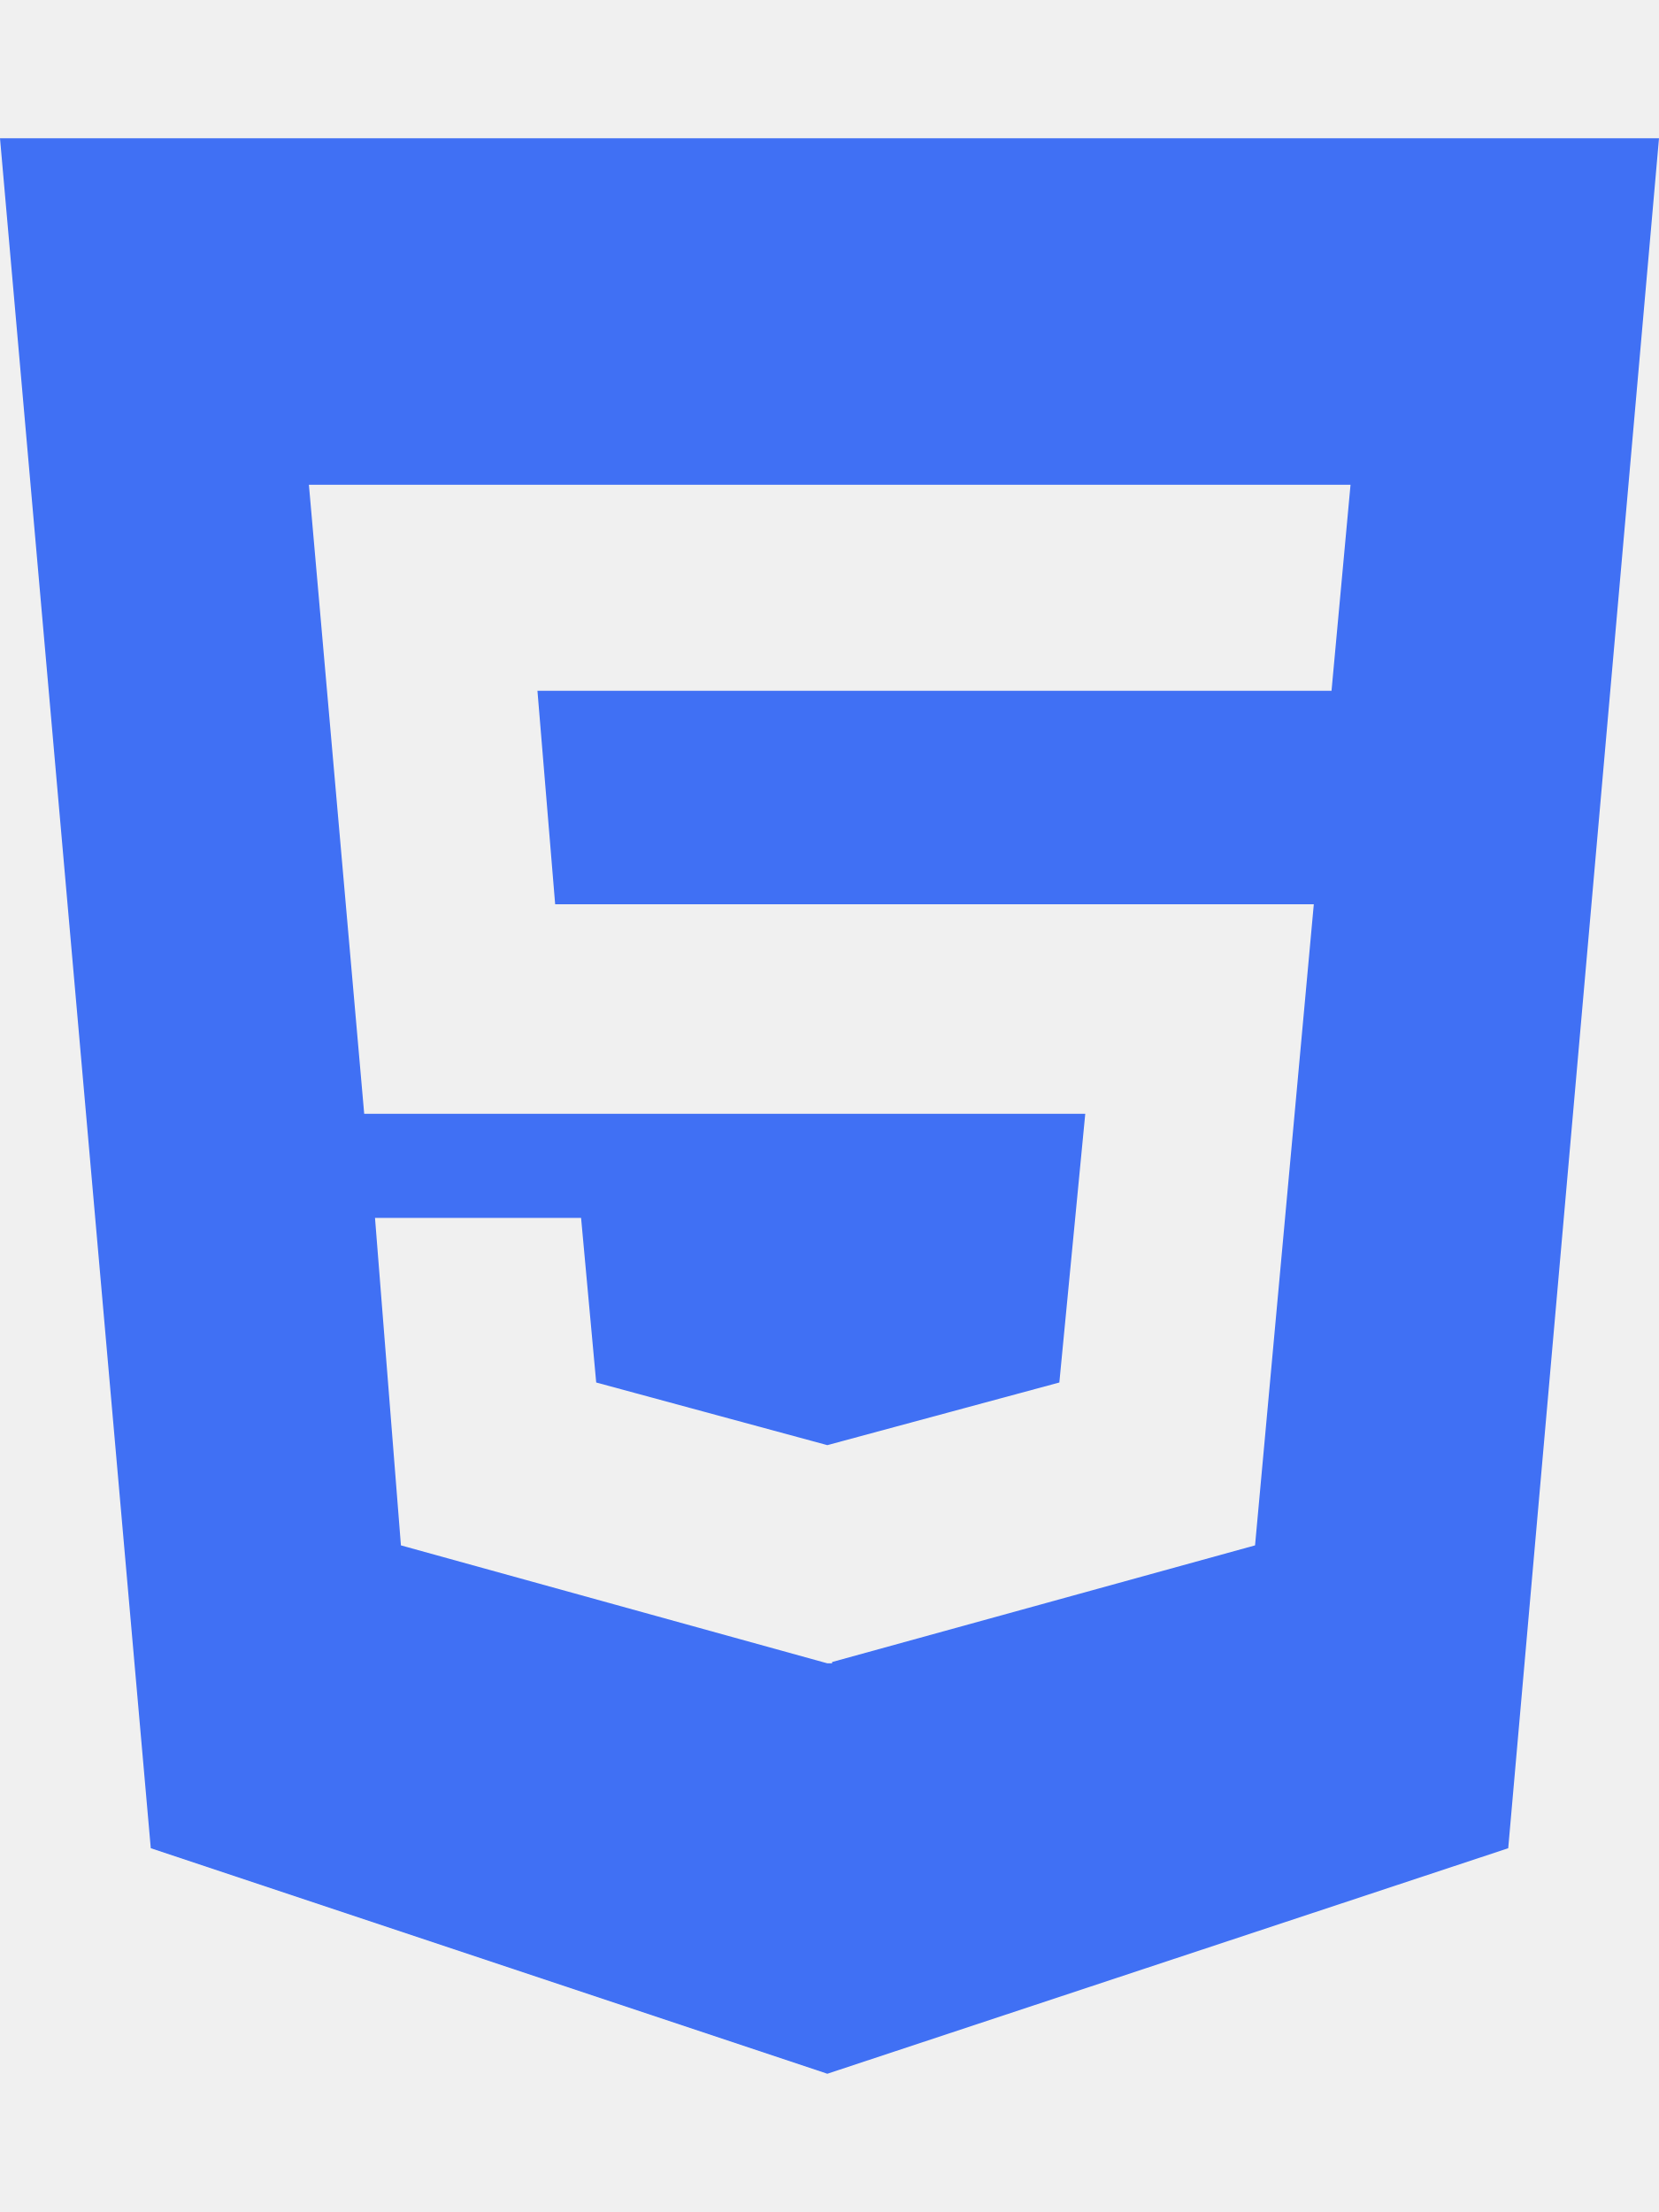
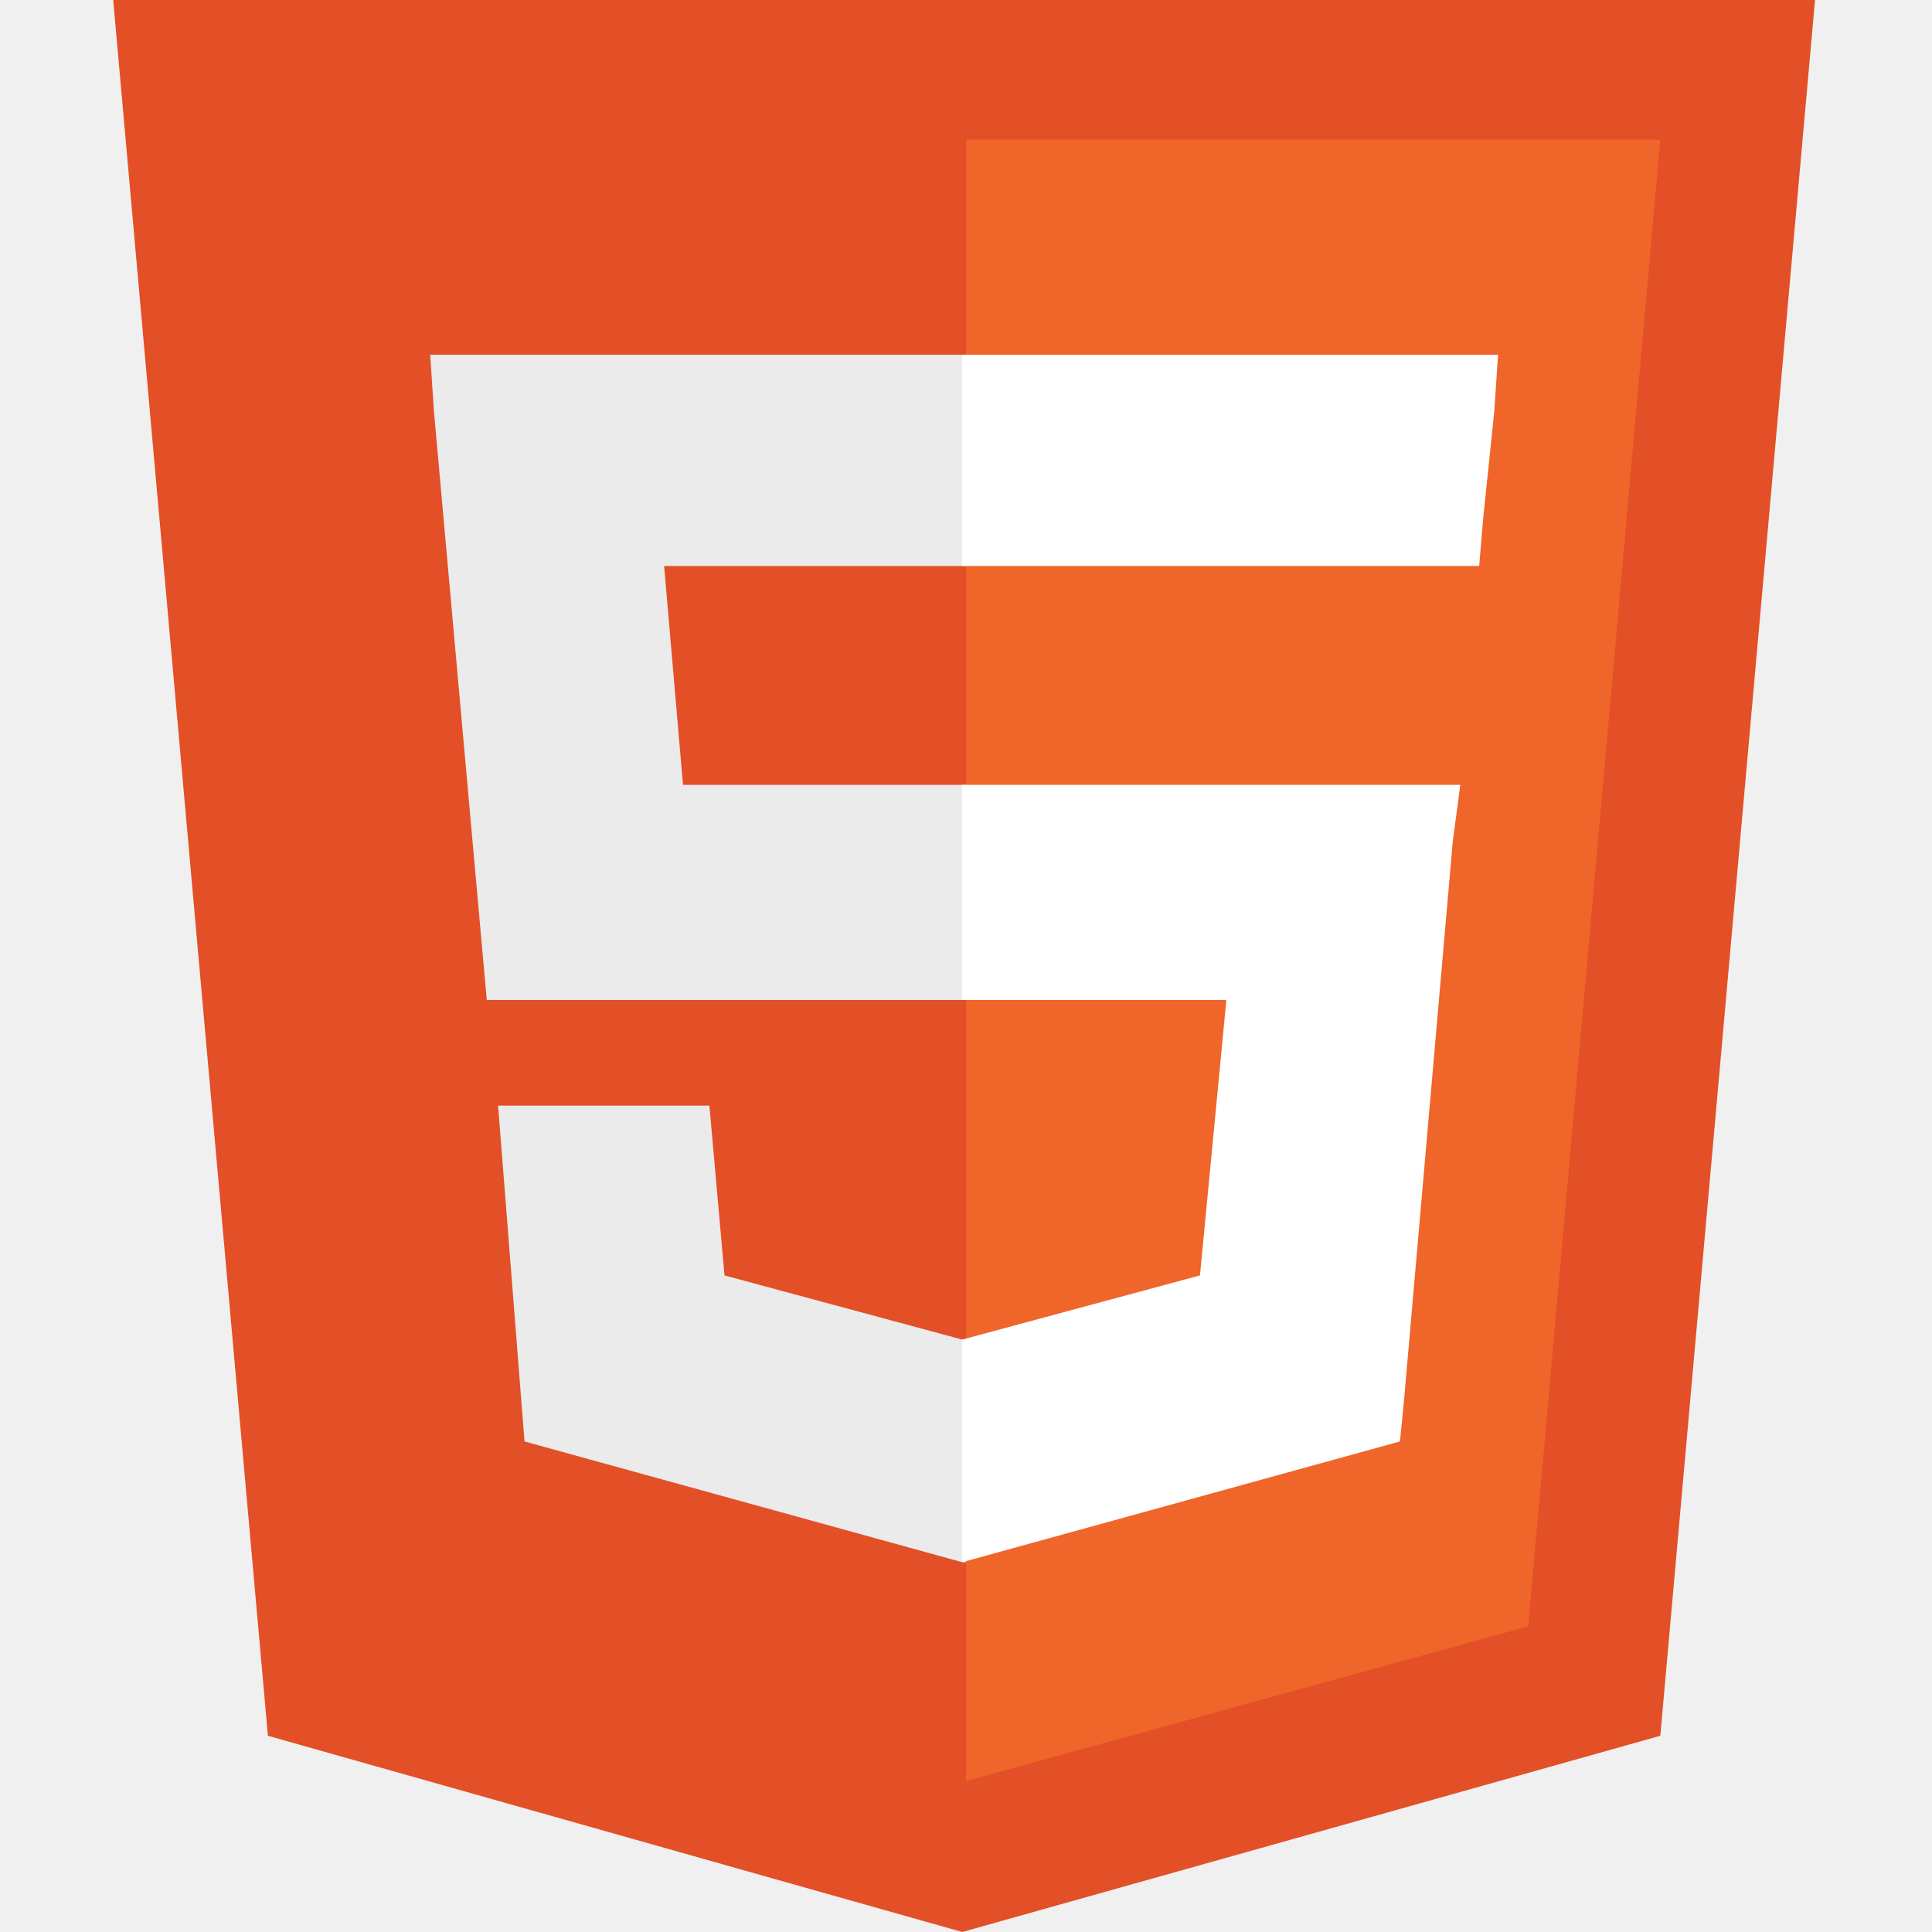
- <svg xmlns="http://www.w3.org/2000/svg" version="1.1" id="Layer_1" focusable="false" x="0px" y="0px" viewBox="0 0 384 512" style="enable-background:new 0 0 384 512;" xml:space="preserve">
-   <style type="text/css">
- 	.st0{fill:#4070F4;}
- </style>
-   <path class="st0" d="M0,32l34.9,395.8L191.5,480l157.6-52.2L384,32H0z M308.2,159.9H124.4l4.1,49.4h175.6l-13.6,148.4l-97.9,27v0.3  h-1.1l-98.7-27.3l-6-75.8h47.7L138,320l53.5,14.5l53.7-14.5l6-62.2H84.3L71.5,112.2h241.1L308.2,159.9z" />
+ <svg xmlns="http://www.w3.org/2000/svg" viewBox="0 0 512 512">
+   <path fill="#E34F26" d="M71,460 L30,0 481,0 440,460 255,512" />
+   <path fill="#EF652A" d="M256,472 L405,431 440,37 256,37" />
+   <path fill="#EBEBEB" d="M256,208 L181,208 176,150 256,150 256,94 255,94 114,94 115,109 129,265 256,265zM256,355 L255,355 192,338 188,293 158,293 132,293 139,382 255,414 256,414z" />
+   <path fill="#FFF" d="M255,208 L255,265 325,265 318,338 255,355 255,414 371,382 372,372 385,223 387,208 371,208zM255,94 L255,129 255,150 255,150 392,150 392,150 392,150 393,138 396,109 397,94z" />
</svg>
